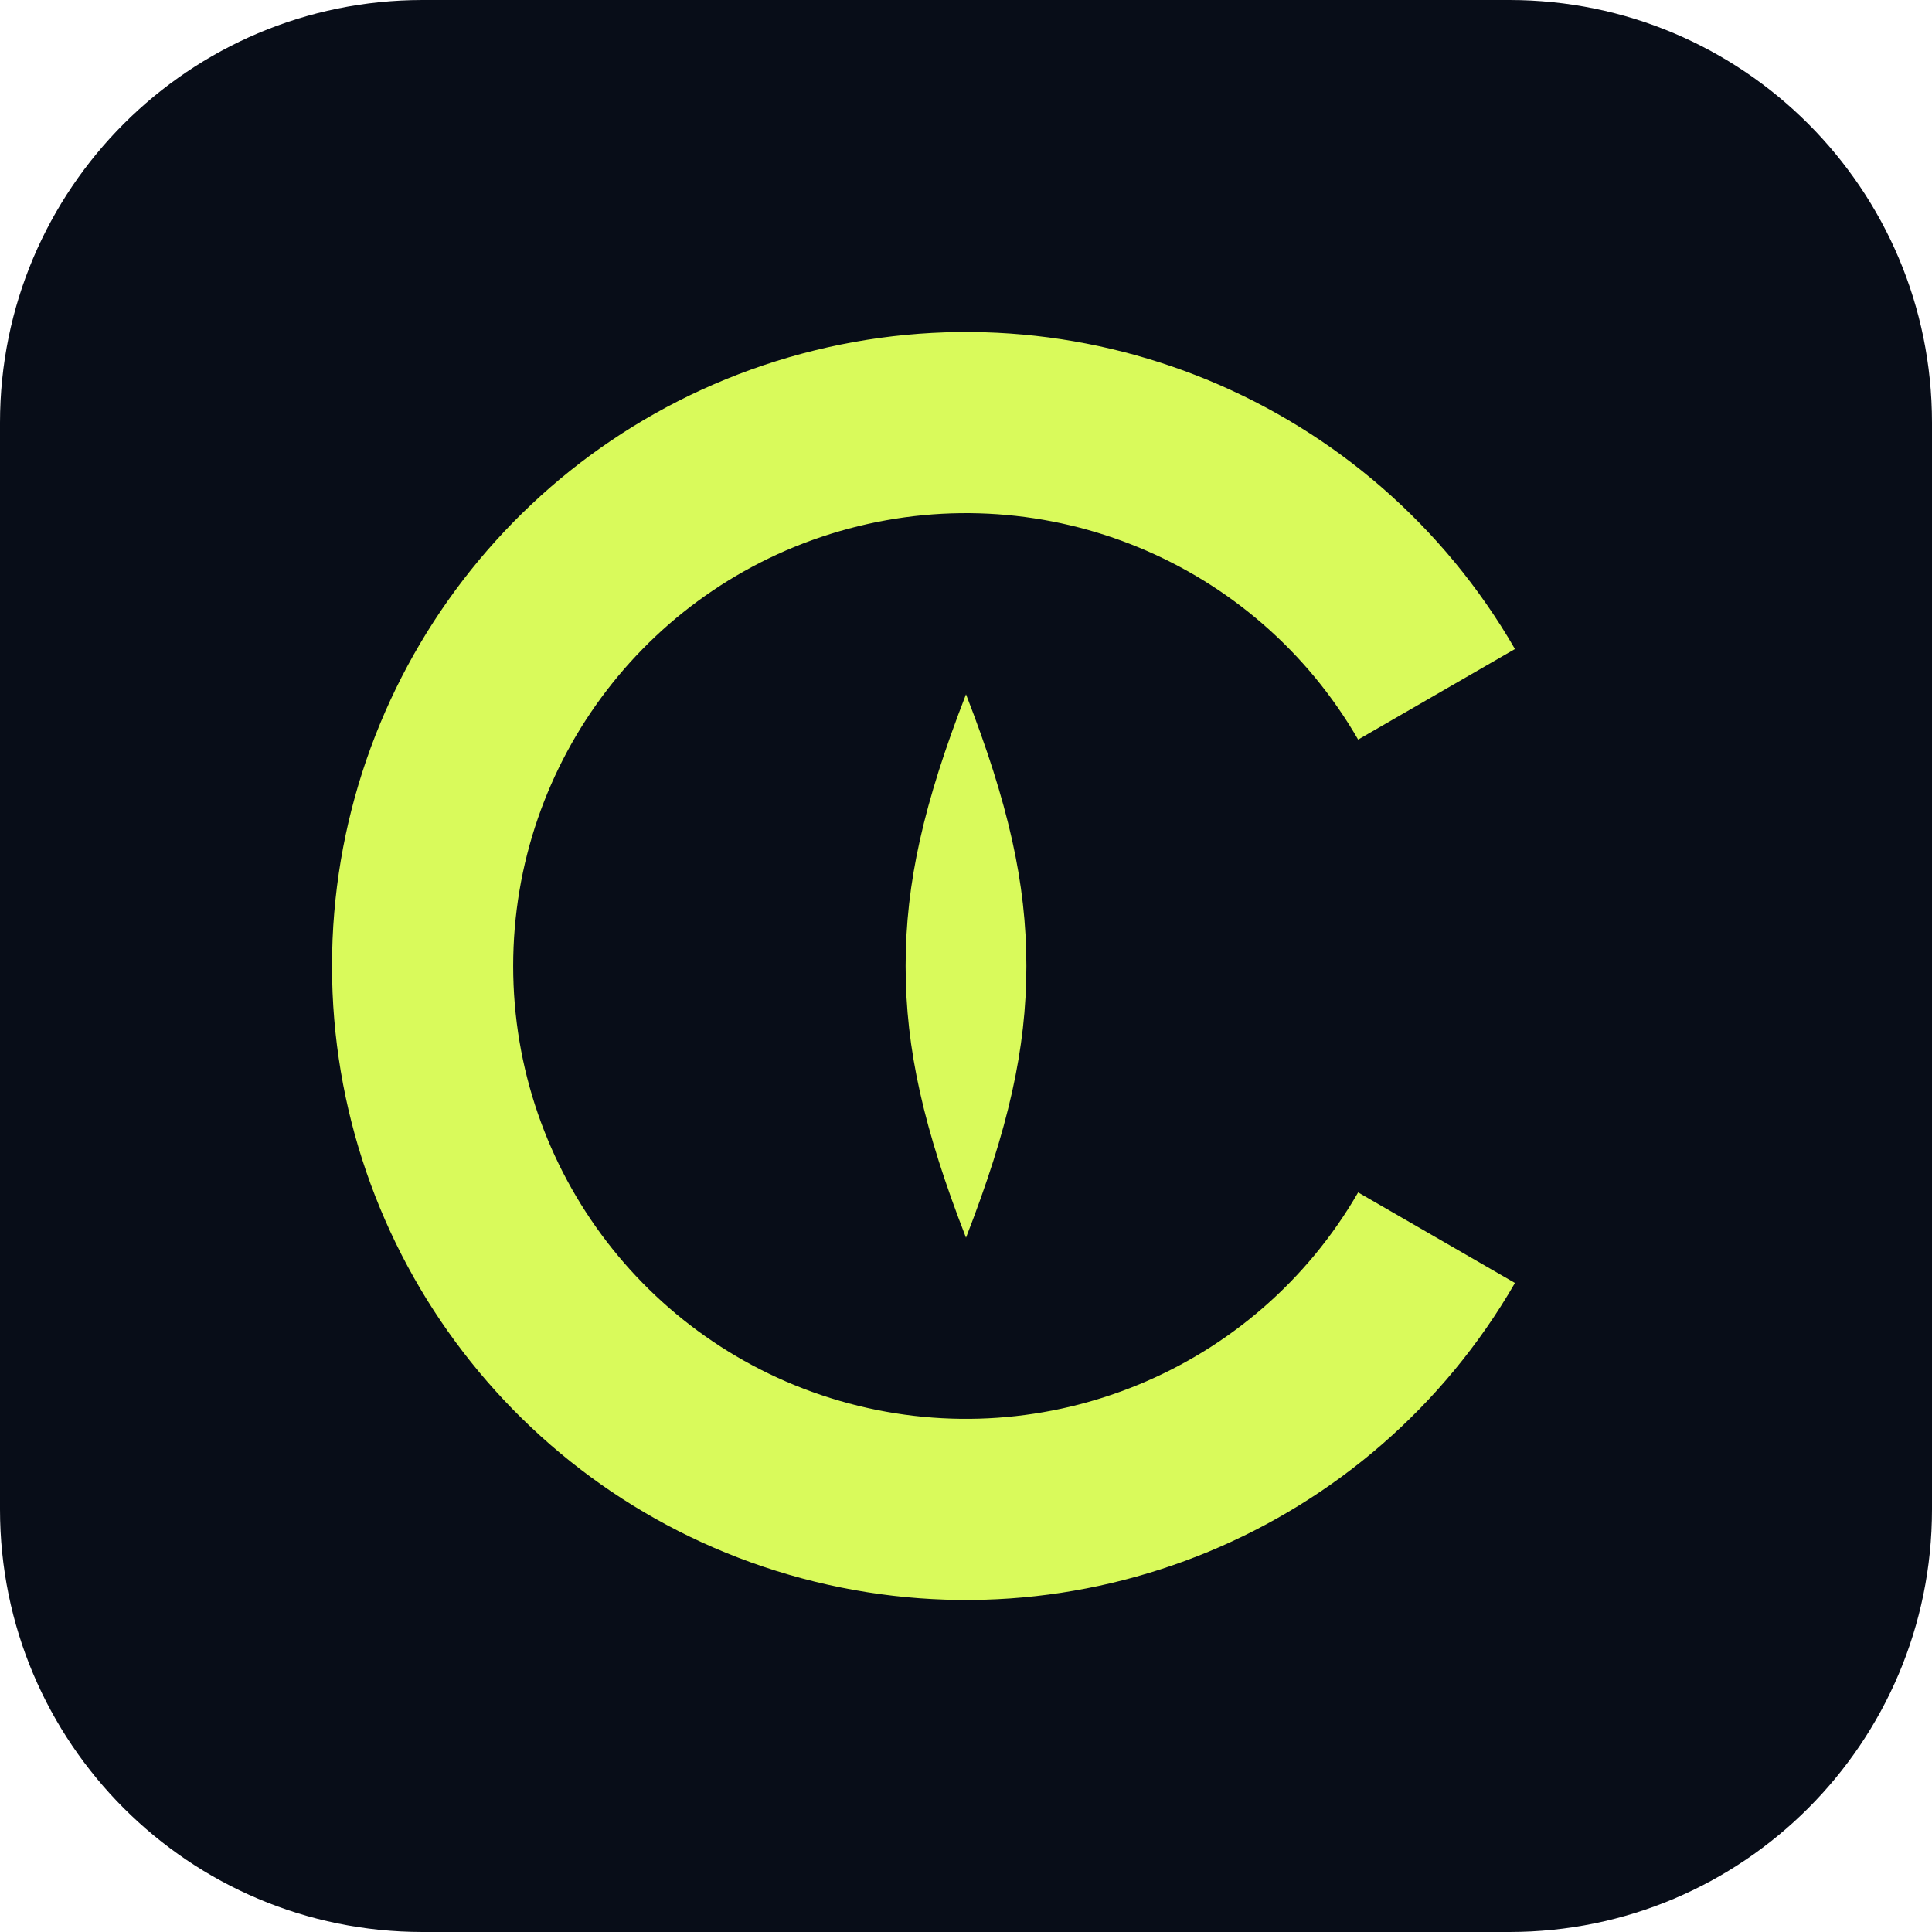
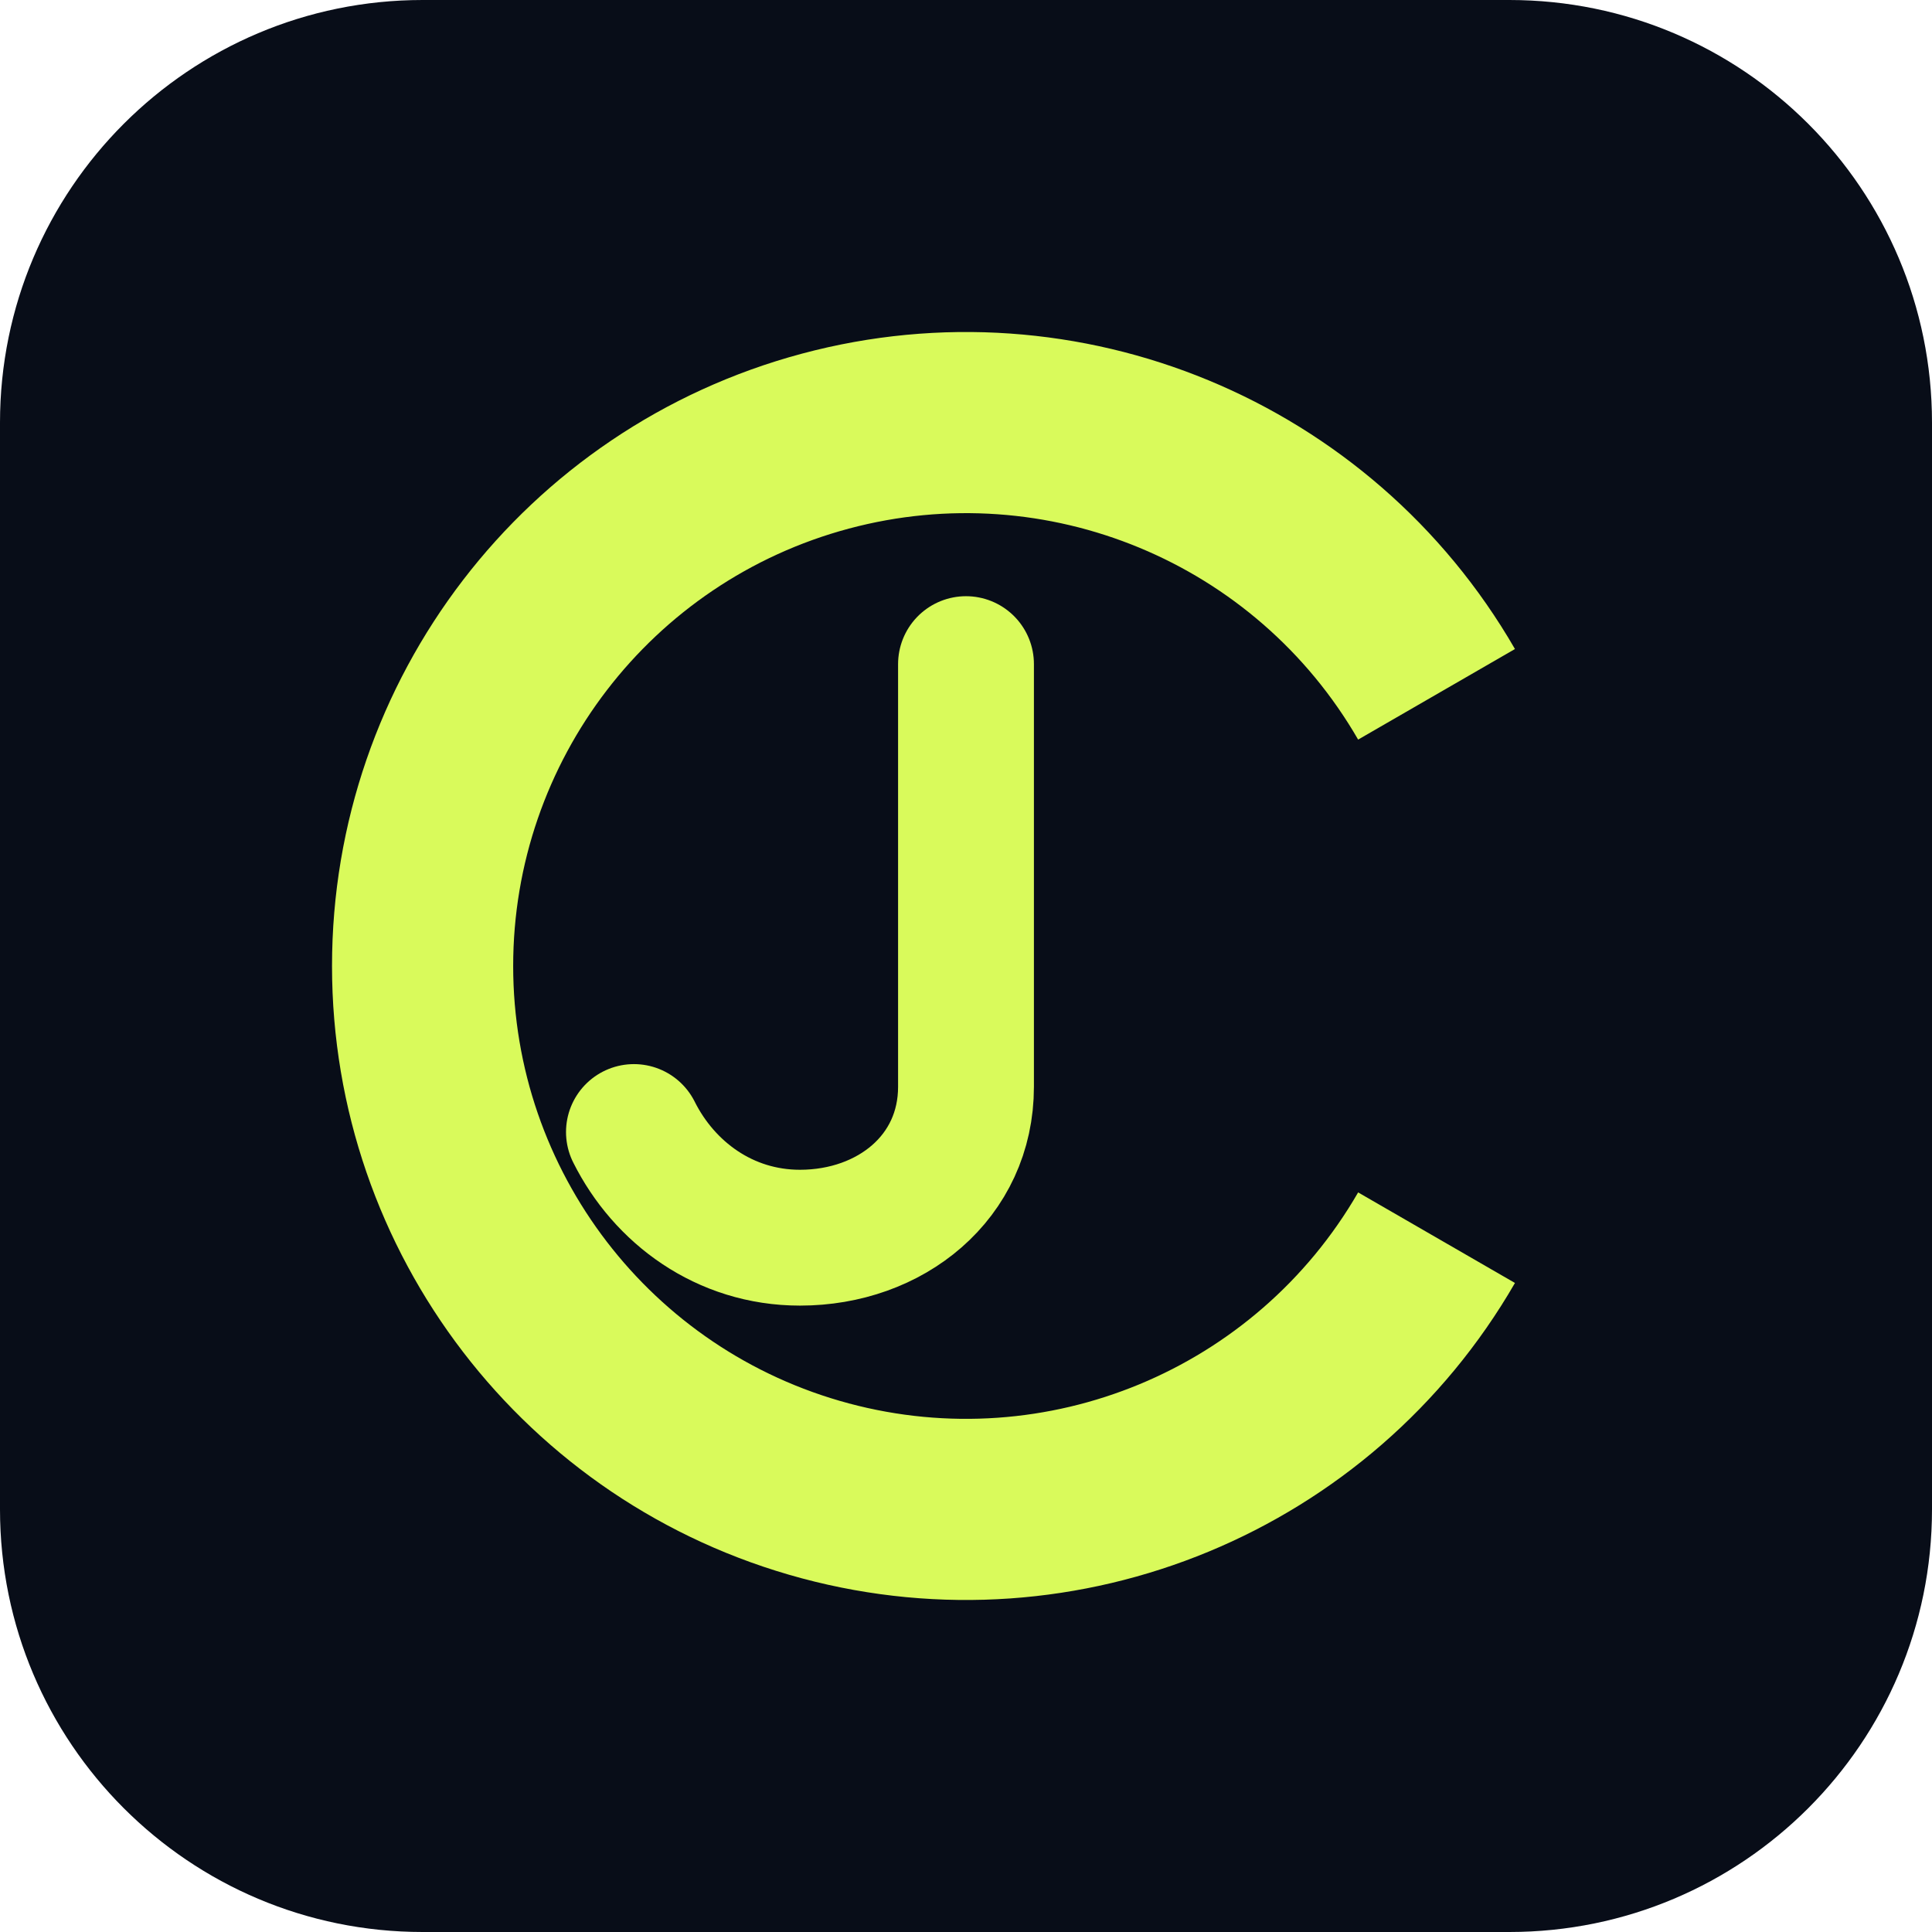
<svg xmlns="http://www.w3.org/2000/svg" viewBox="0 0 64 64">
  <rect width="64" height="64" rx="14" fill="#080d18" />
  <g transform="translate(8 8) scale(0.5)">
-     <path fill="#D9FA5B" fill-rule="evenodd" d="M84.37 69 A42 42 0 1 1 84.37 27 L73.98 33 A30 30 0 1 0 73.98 63 Z M48 30 C50.8 37.2 52 42.5 52 48 C52 53.5 50.8 58.8 48 66 C45.2 58.8 44 53.5 44 48 C44 42.5 45.2 37.2 48 30 Z" />
+     <path fill="#D9FA5B" fill-rule="evenodd" d="M84.37 69 A42 42 0 1 1 84.37 27 L73.98 33 A30 30 0 1 0 73.98 63 Z" />
+     <path d="M48 28 V56 C48 62 43 66 37 66 C32 66 28 63 26 59" fill="none" stroke="#D9FA5B" stroke-width="9" stroke-linecap="round" stroke-linejoin="round" />
  </g>
</svg>
